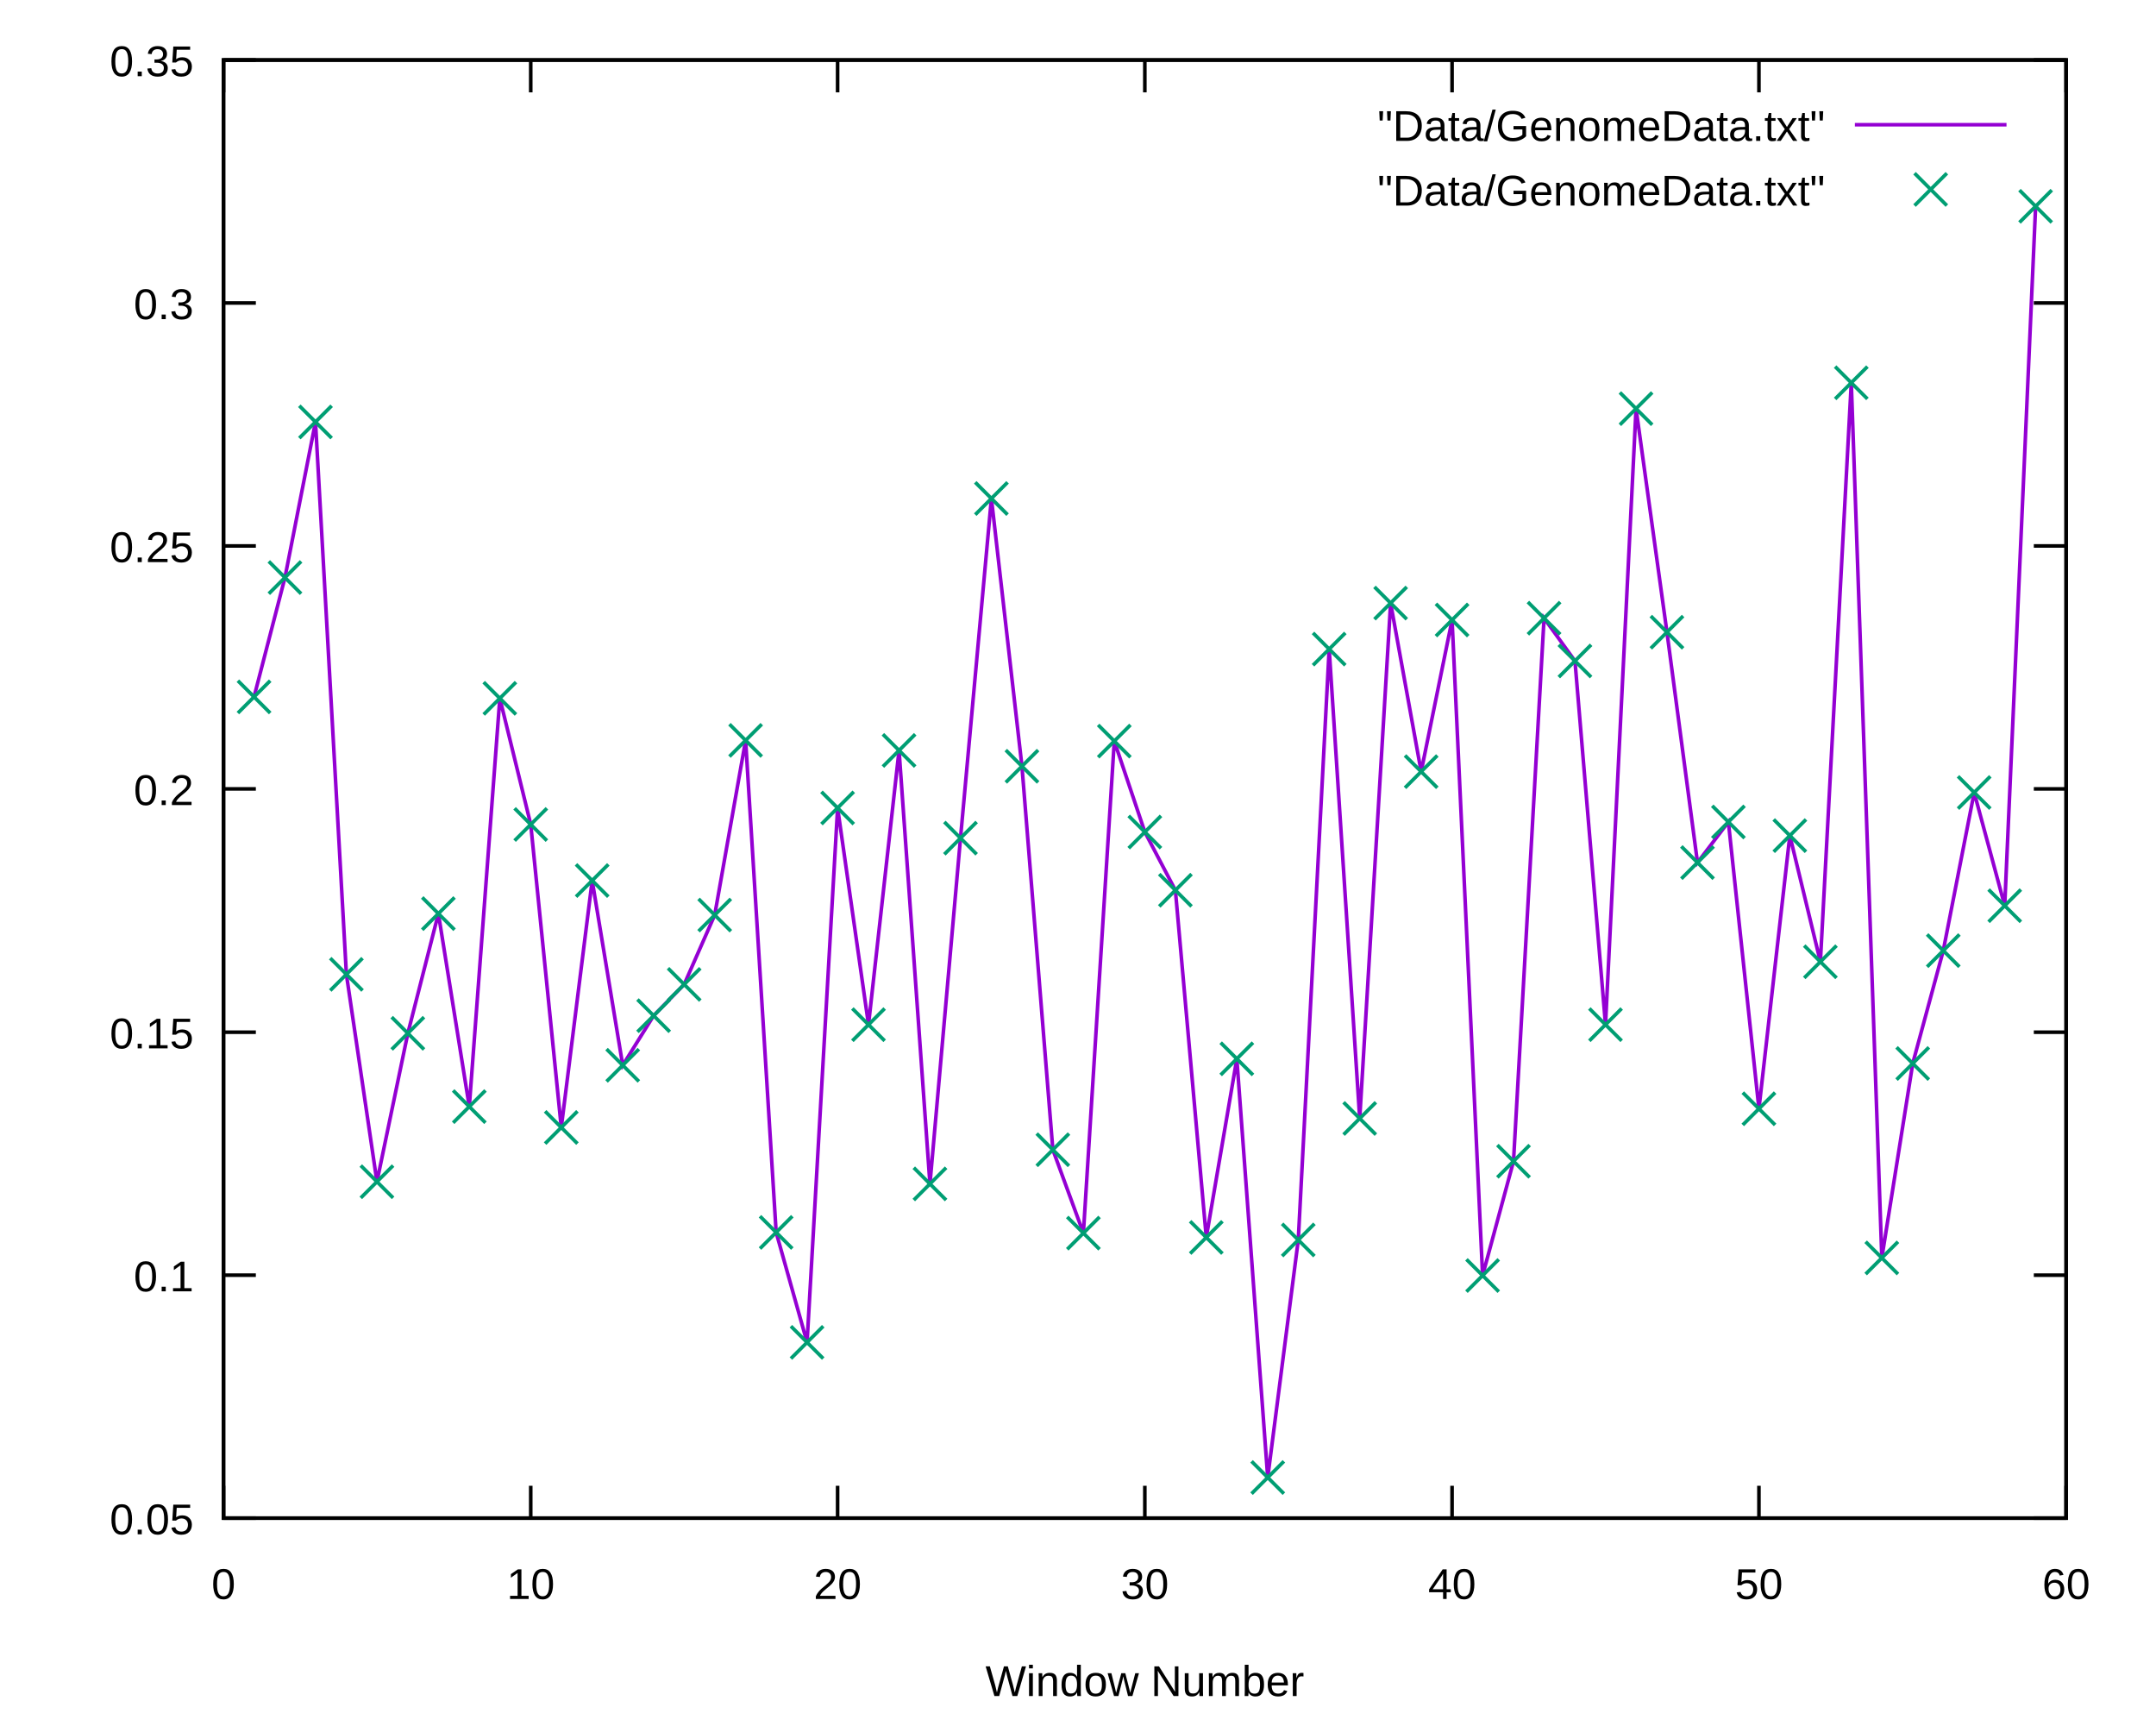
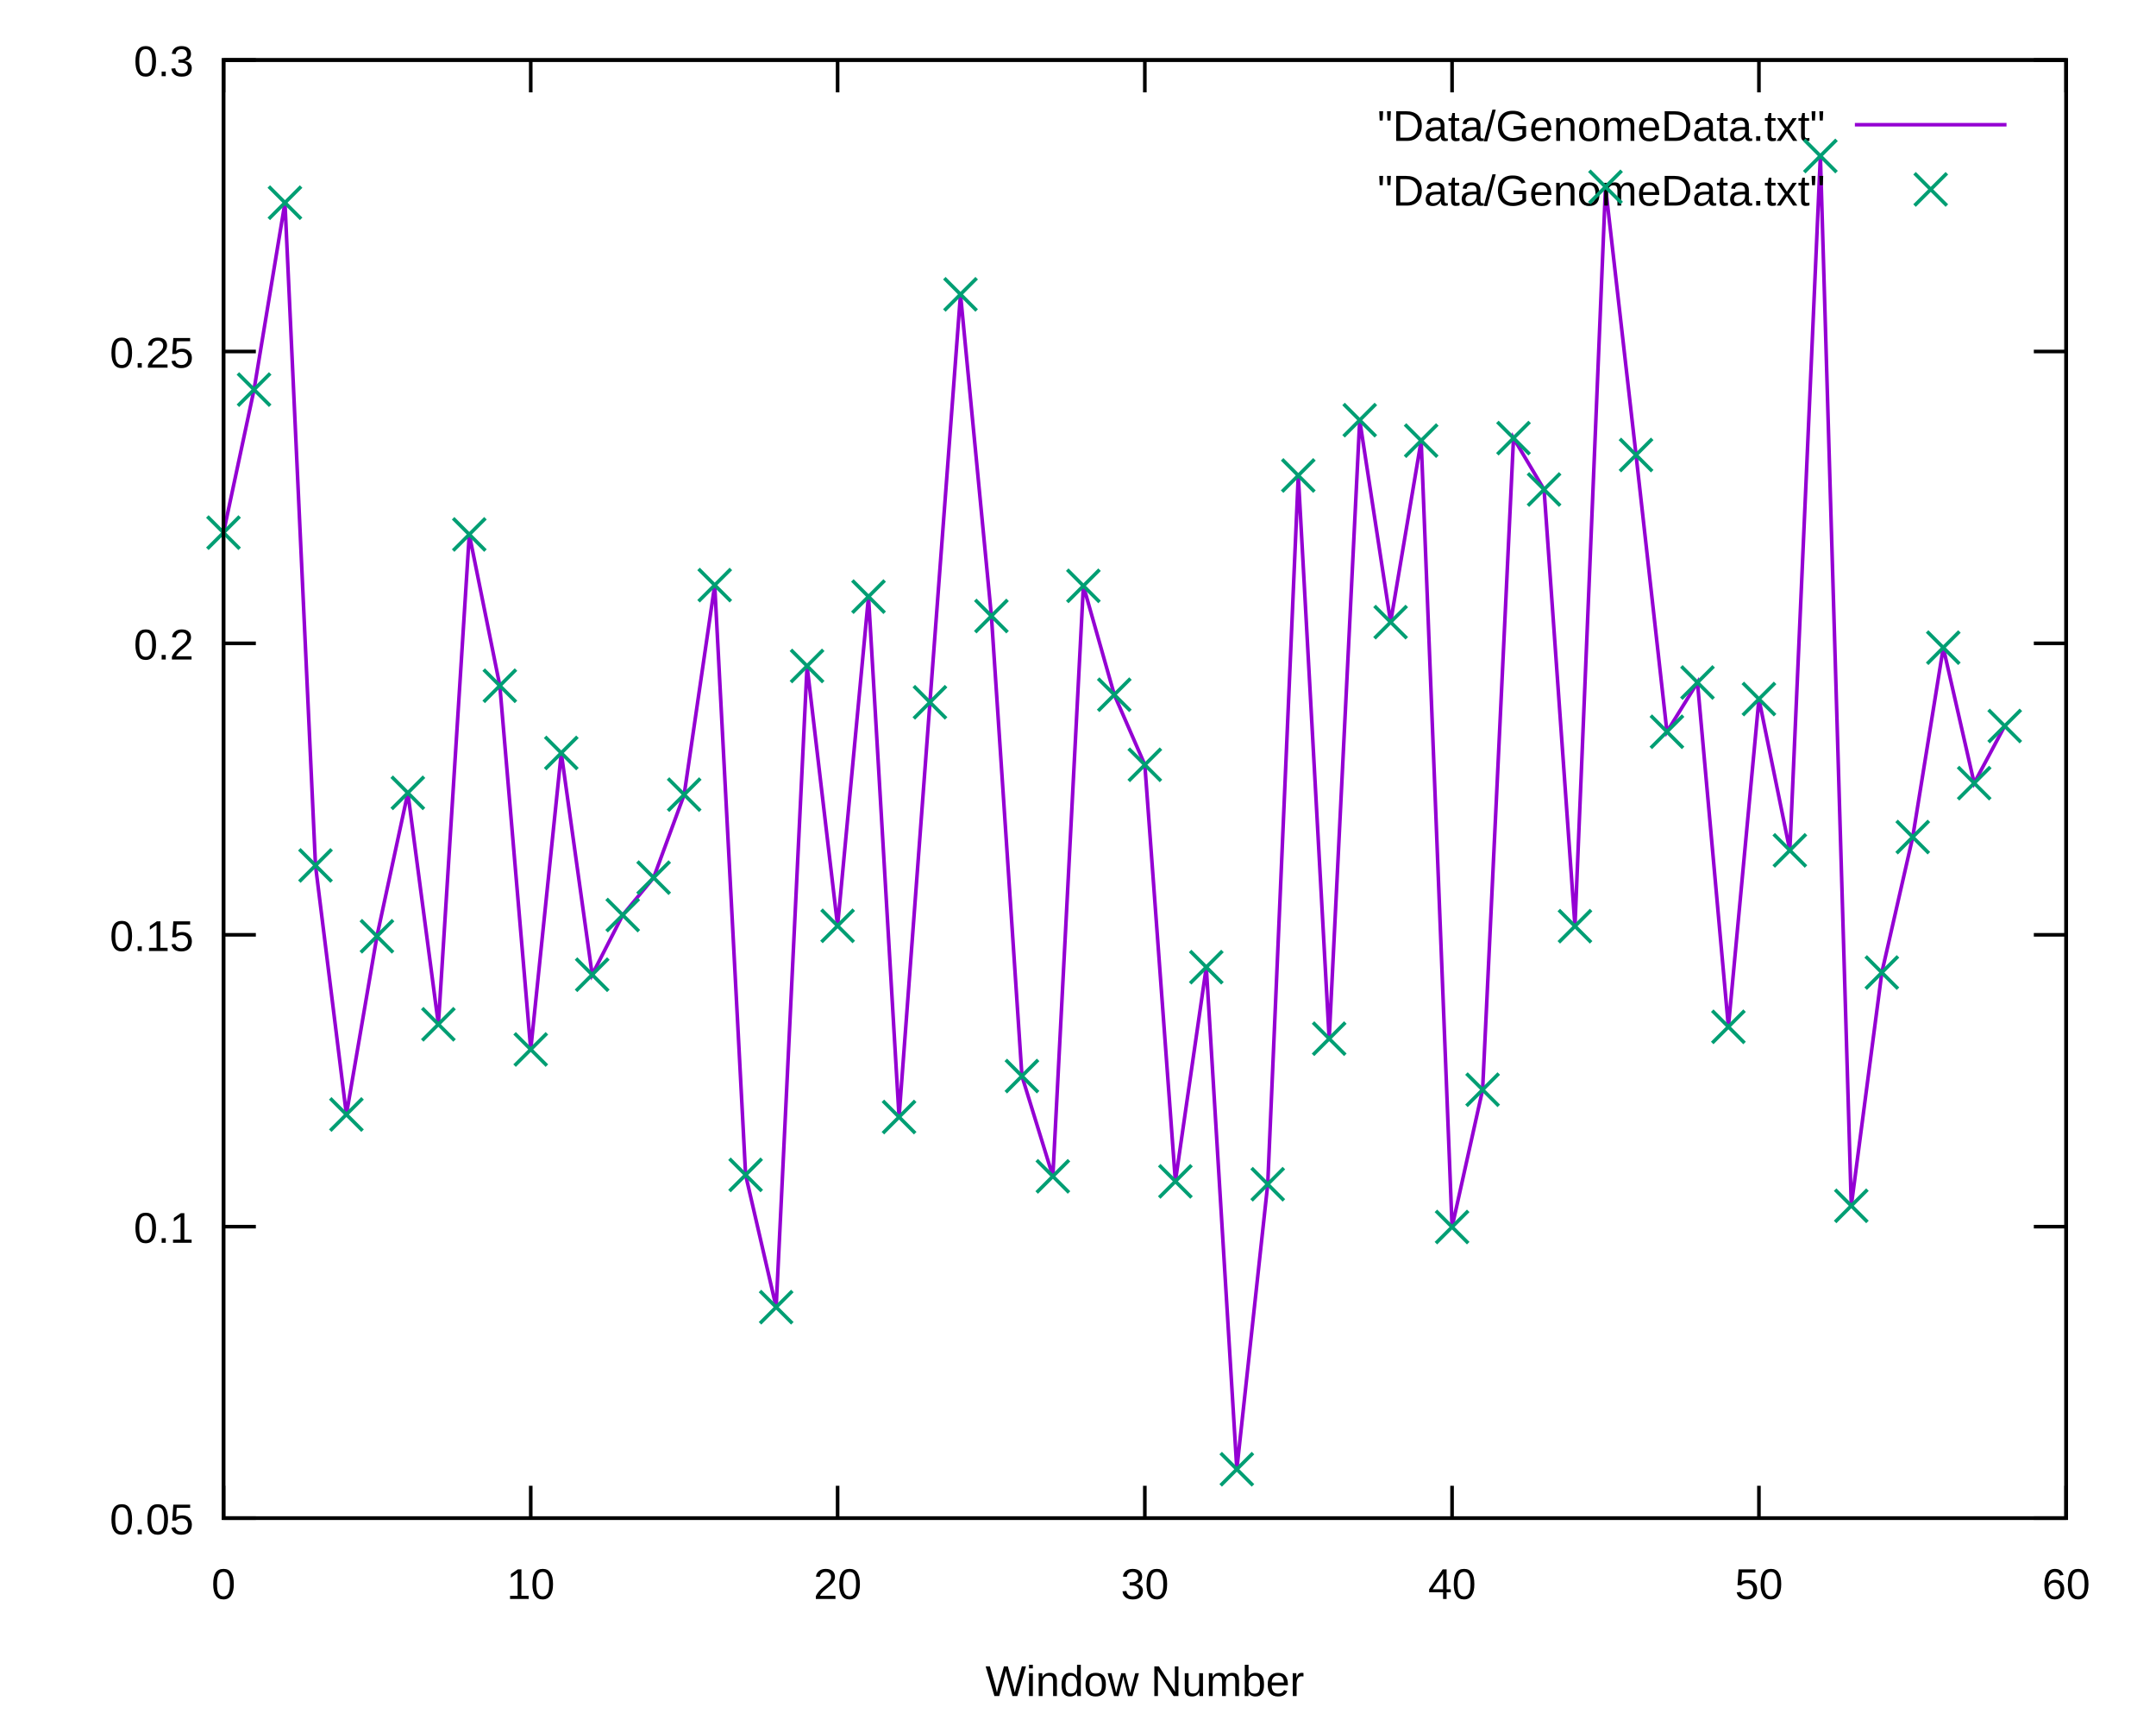
<svg xmlns="http://www.w3.org/2000/svg" xmlns:xlink="http://www.w3.org/1999/xlink" width="600" height="480" viewBox="0 0 600 480">
  <g id="gnuplot_canvas">
    <rect x="0" y="0" width="600" height="480" fill="none" />
    <defs>
      <circle id="gpDot" r="0.5" stroke-width="0.5" />
      <path id="gpPt0" stroke-width="0.222" stroke="currentColor" d="M-1,0 h2 M0,-1 v2" />
      <path id="gpPt1" stroke-width="0.222" stroke="currentColor" d="M-1,-1 L1,1 M1,-1 L-1,1" />
      <path id="gpPt2" stroke-width="0.222" stroke="currentColor" d="M-1,0 L1,0 M0,-1 L0,1 M-1,-1 L1,1 M-1,1 L1,-1" />
      <rect id="gpPt3" stroke-width="0.222" stroke="currentColor" x="-1" y="-1" width="2" height="2" />
      <rect id="gpPt4" stroke-width="0.222" stroke="currentColor" fill="currentColor" x="-1" y="-1" width="2" height="2" />
      <circle id="gpPt5" stroke-width="0.222" stroke="currentColor" cx="0" cy="0" r="1" />
      <use xlink:href="#gpPt5" id="gpPt6" fill="currentColor" stroke="none" />
      <path id="gpPt7" stroke-width="0.222" stroke="currentColor" d="M0,-1.33 L-1.33,0.67 L1.33,0.67 z" />
      <use xlink:href="#gpPt7" id="gpPt8" fill="currentColor" stroke="none" />
      <use xlink:href="#gpPt7" id="gpPt9" stroke="currentColor" transform="rotate(180)" />
      <use xlink:href="#gpPt9" id="gpPt10" fill="currentColor" stroke="none" />
      <use xlink:href="#gpPt3" id="gpPt11" stroke="currentColor" transform="rotate(45)" />
      <use xlink:href="#gpPt11" id="gpPt12" fill="currentColor" stroke="none" />
      <path id="gpPt13" stroke-width="0.222" stroke="currentColor" d="M0,1.330 L1.265,0.411 L0.782,-1.067 L-0.782,-1.076 L-1.265,0.411 z" />
      <use xlink:href="#gpPt13" id="gpPt14" fill="currentColor" stroke="none" />
      <filter id="textbox" filterUnits="objectBoundingBox" x="0" y="0" height="1" width="1">
        <feFlood flood-color="white" flood-opacity="1" result="bgnd" />
        <feComposite in="SourceGraphic" in2="bgnd" operator="atop" />
      </filter>
      <filter id="greybox" filterUnits="objectBoundingBox" x="0" y="0" height="1" width="1">
        <feFlood flood-color="lightgrey" flood-opacity="1" result="grey" />
        <feComposite in="SourceGraphic" in2="grey" operator="atop" />
      </filter>
    </defs>
    <g fill="none" color="white" stroke="currentColor" stroke-width="1.00" stroke-linecap="butt" stroke-linejoin="miter">
</g>
    <g fill="none" color="black" stroke="currentColor" stroke-width="1.00" stroke-linecap="butt" stroke-linejoin="miter">
      <path stroke="black" d="M62.2,422.4 L71.2,422.4 M575.0,422.4 L566.0,422.4  " />
      <g transform="translate(53.9,426.9)" stroke="none" fill="black" font-family="Arial" font-size="12.00" text-anchor="end">
        <text>
          <tspan font-family="Arial"> 0.05</tspan>
        </text>
      </g>
    </g>
    <g fill="none" color="black" stroke="currentColor" stroke-width="1.00" stroke-linecap="butt" stroke-linejoin="miter">
-       <path stroke="black" d="M62.2,354.8 L71.2,354.8 M575.0,354.8 L566.0,354.8  " />
-       <g transform="translate(53.9,359.3)" stroke="none" fill="black" font-family="Arial" font-size="12.00" text-anchor="end">
+       <path stroke="black" d="M62.2,341.3 L71.2,341.3 M575.0,341.3 L566.0,341.3  " />
+       <g transform="translate(53.9,345.8)" stroke="none" fill="black" font-family="Arial" font-size="12.00" text-anchor="end">
        <text>
          <tspan font-family="Arial"> 0.1</tspan>
        </text>
      </g>
    </g>
    <g fill="none" color="black" stroke="currentColor" stroke-width="1.00" stroke-linecap="butt" stroke-linejoin="miter">
-       <path stroke="black" d="M62.2,287.2 L71.2,287.2 M575.0,287.2 L566.0,287.2  " />
-       <g transform="translate(53.9,291.7)" stroke="none" fill="black" font-family="Arial" font-size="12.00" text-anchor="end">
+       <path stroke="black" d="M62.2,260.1 L71.2,260.1 M575.0,260.1 L566.0,260.1  " />
+       <g transform="translate(53.9,264.6)" stroke="none" fill="black" font-family="Arial" font-size="12.00" text-anchor="end">
        <text>
          <tspan font-family="Arial"> 0.15</tspan>
        </text>
      </g>
    </g>
    <g fill="none" color="black" stroke="currentColor" stroke-width="1.00" stroke-linecap="butt" stroke-linejoin="miter">
-       <path stroke="black" d="M62.2,219.5 L71.2,219.5 M575.0,219.5 L566.0,219.5  " />
-       <g transform="translate(53.9,224.0)" stroke="none" fill="black" font-family="Arial" font-size="12.00" text-anchor="end">
+       <path stroke="black" d="M62.2,179.0 L71.2,179.0 M575.0,179.0 L566.0,179.0  " />
+       <g transform="translate(53.9,183.5)" stroke="none" fill="black" font-family="Arial" font-size="12.00" text-anchor="end">
        <text>
          <tspan font-family="Arial"> 0.2</tspan>
        </text>
      </g>
    </g>
    <g fill="none" color="black" stroke="currentColor" stroke-width="1.00" stroke-linecap="butt" stroke-linejoin="miter">
-       <path stroke="black" d="M62.2,151.9 L71.2,151.9 M575.0,151.9 L566.0,151.9  " />
-       <g transform="translate(53.9,156.4)" stroke="none" fill="black" font-family="Arial" font-size="12.00" text-anchor="end">
+       <path stroke="black" d="M62.2,97.8 L71.2,97.8 M575.0,97.8 L566.0,97.8  " />
+       <g transform="translate(53.9,102.3)" stroke="none" fill="black" font-family="Arial" font-size="12.00" text-anchor="end">
        <text>
          <tspan font-family="Arial"> 0.25</tspan>
-         </text>
-       </g>
-     </g>
-     <g fill="none" color="black" stroke="currentColor" stroke-width="1.00" stroke-linecap="butt" stroke-linejoin="miter">
-       <path stroke="black" d="M62.2,84.3 L71.2,84.3 M575.0,84.3 L566.0,84.3  " />
-       <g transform="translate(53.9,88.8)" stroke="none" fill="black" font-family="Arial" font-size="12.00" text-anchor="end">
-         <text>
-           <tspan font-family="Arial"> 0.3</tspan>
        </text>
      </g>
    </g>
    <g fill="none" color="black" stroke="currentColor" stroke-width="1.00" stroke-linecap="butt" stroke-linejoin="miter">
      <path stroke="black" d="M62.2,16.7 L71.2,16.7 M575.0,16.7 L566.0,16.7  " />
      <g transform="translate(53.9,21.2)" stroke="none" fill="black" font-family="Arial" font-size="12.00" text-anchor="end">
        <text>
-           <tspan font-family="Arial"> 0.35</tspan>
+           <tspan font-family="Arial"> 0.3</tspan>
        </text>
      </g>
    </g>
    <g fill="none" color="black" stroke="currentColor" stroke-width="1.00" stroke-linecap="butt" stroke-linejoin="miter">
      <path stroke="black" d="M62.2,422.4 L62.2,413.4 M62.2,16.7 L62.2,25.7  " />
      <g transform="translate(62.2,444.9)" stroke="none" fill="black" font-family="Arial" font-size="12.00" text-anchor="middle">
        <text>
          <tspan font-family="Arial"> 0</tspan>
        </text>
      </g>
    </g>
    <g fill="none" color="black" stroke="currentColor" stroke-width="1.00" stroke-linecap="butt" stroke-linejoin="miter">
      <path stroke="black" d="M147.7,422.4 L147.7,413.4 M147.7,16.7 L147.7,25.7  " />
      <g transform="translate(147.7,444.9)" stroke="none" fill="black" font-family="Arial" font-size="12.00" text-anchor="middle">
        <text>
          <tspan font-family="Arial"> 10</tspan>
        </text>
      </g>
    </g>
    <g fill="none" color="black" stroke="currentColor" stroke-width="1.00" stroke-linecap="butt" stroke-linejoin="miter">
      <path stroke="black" d="M233.1,422.4 L233.1,413.4 M233.1,16.7 L233.1,25.7  " />
      <g transform="translate(233.1,444.9)" stroke="none" fill="black" font-family="Arial" font-size="12.00" text-anchor="middle">
        <text>
          <tspan font-family="Arial"> 20</tspan>
        </text>
      </g>
    </g>
    <g fill="none" color="black" stroke="currentColor" stroke-width="1.00" stroke-linecap="butt" stroke-linejoin="miter">
      <path stroke="black" d="M318.6,422.4 L318.6,413.4 M318.6,16.7 L318.6,25.7  " />
      <g transform="translate(318.6,444.9)" stroke="none" fill="black" font-family="Arial" font-size="12.00" text-anchor="middle">
        <text>
          <tspan font-family="Arial"> 30</tspan>
        </text>
      </g>
    </g>
    <g fill="none" color="black" stroke="currentColor" stroke-width="1.00" stroke-linecap="butt" stroke-linejoin="miter">
      <path stroke="black" d="M404.1,422.4 L404.1,413.4 M404.1,16.7 L404.1,25.7  " />
      <g transform="translate(404.1,444.9)" stroke="none" fill="black" font-family="Arial" font-size="12.00" text-anchor="middle">
        <text>
          <tspan font-family="Arial"> 40</tspan>
        </text>
      </g>
    </g>
    <g fill="none" color="black" stroke="currentColor" stroke-width="1.00" stroke-linecap="butt" stroke-linejoin="miter">
      <path stroke="black" d="M489.5,422.4 L489.5,413.4 M489.5,16.7 L489.5,25.7  " />
      <g transform="translate(489.5,444.9)" stroke="none" fill="black" font-family="Arial" font-size="12.00" text-anchor="middle">
        <text>
          <tspan font-family="Arial"> 50</tspan>
        </text>
      </g>
    </g>
    <g fill="none" color="black" stroke="currentColor" stroke-width="1.00" stroke-linecap="butt" stroke-linejoin="miter">
      <path stroke="black" d="M575.0,422.4 L575.0,413.4 M575.0,16.7 L575.0,25.7  " />
      <g transform="translate(575.0,444.9)" stroke="none" fill="black" font-family="Arial" font-size="12.00" text-anchor="middle">
        <text>
          <tspan font-family="Arial"> 60</tspan>
        </text>
      </g>
    </g>
    <g fill="none" color="black" stroke="currentColor" stroke-width="1.00" stroke-linecap="butt" stroke-linejoin="miter">
</g>
    <g fill="none" color="black" stroke="currentColor" stroke-width="1.00" stroke-linecap="butt" stroke-linejoin="miter">
      <path stroke="black" d="M62.2,16.7 L62.2,422.4 L575.0,422.4 L575.0,16.7 L62.2,16.7 Z  " />
    </g>
    <g fill="none" color="black" stroke="currentColor" stroke-width="1.00" stroke-linecap="butt" stroke-linejoin="miter">
      <g transform="translate(318.6,471.9)" stroke="none" fill="black" font-family="Arial" font-size="12.00" text-anchor="middle">
        <text>
          <tspan font-family="Arial">Window Number</tspan>
        </text>
      </g>
    </g>
    <g fill="none" color="black" stroke="currentColor" stroke-width="1.00" stroke-linecap="butt" stroke-linejoin="miter">
</g>
    <g id="gnuplot_plot_1">
      <g fill="none" color="black" stroke="currentColor" stroke-width="1.00" stroke-linecap="butt" stroke-linejoin="miter">
        <g transform="translate(507.9,39.2)" stroke="none" fill="black" font-family="Arial" font-size="12.00" text-anchor="end">
          <text>"Data/GenomeData.txt"</text>
        </g>
      </g>
      <g fill="none" color="black" stroke="currentColor" stroke-width="1.00" stroke-linecap="butt" stroke-linejoin="miter">
-         <path stroke="rgb(148,   0, 211)" d="M516.2,34.7 L558.4,34.7 M70.7,193.9 L79.3,160.7 L87.8,117.4 L96.4,271.1 L104.9,328.8 L113.5,287.5   L122.0,254.2 L130.6,307.9 L139.1,194.3 L147.7,229.4 L156.2,313.7 L164.8,245.0 L173.3,296.4 L181.9,282.6   L190.4,273.9 L198.9,254.6 L207.5,206.0 L216.0,342.9 L224.6,373.5 L233.1,224.8 L241.7,285.1 L250.2,208.8   L258.8,329.4 L267.3,233.2 L275.9,138.7 L284.4,213.2 L293.0,319.9 L301.5,343.1 L310.1,206.2 L318.6,231.5   L327.1,247.7 L335.7,344.3 L344.2,294.6 L352.8,411.1 L361.3,345.0 L369.9,180.6 L378.4,311.2 L387.0,167.8   L395.5,214.7 L404.1,172.5 L412.6,354.9 L421.2,323.1 L429.7,172.0 L438.3,183.9 L446.8,285.1 L455.3,113.7   L463.9,175.9 L472.4,240.0 L481.0,228.7 L489.5,308.5 L498.1,232.5 L506.6,267.6 L515.2,106.5 L523.7,350.0   L532.3,295.9 L540.8,264.5 L549.4,220.5 L557.9,252.0 L566.5,57.4  " />
+         <path stroke="rgb(148,   0, 211)" d="M516.2,34.7 L558.4,34.7 M62.2,148.2 L70.7,108.4 L79.3,56.4 L87.8,240.8 L96.4,310.1 L104.9,260.5   L113.5,220.6 L122.0,285.0 L130.6,148.7 L139.1,190.8 L147.7,292.0 L156.2,209.5 L164.8,271.2 L173.3,254.6   L181.9,244.2 L190.4,221.1 L198.9,162.8 L207.5,326.9 L216.0,363.7 L224.6,185.3 L233.1,257.6 L241.7,166.0   L250.2,310.8 L258.8,195.4 L267.3,81.9 L275.9,171.4 L284.4,299.4 L293.0,327.3 L301.5,163.0 L310.1,193.3   L318.6,212.8 L327.1,328.7 L335.7,269.1 L344.2,408.8 L352.8,329.5 L361.3,132.3 L369.9,289.0 L378.4,116.9   L387.0,173.1 L395.5,122.6 L404.1,341.4 L412.6,303.2 L421.2,121.9 L429.7,136.2 L438.3,257.7 L446.8,52.0   L455.3,126.6 L463.9,203.6 L472.4,189.9 L481.0,285.7 L489.5,194.5 L498.1,236.6 L506.6,43.4 L515.2,335.5   L523.7,270.6 L532.3,232.9 L540.8,180.2 L549.4,217.9 L557.9,202.0  " />
      </g>
    </g>
    <g id="gnuplot_plot_2">
      <g fill="none" color="black" stroke="currentColor" stroke-width="1.00" stroke-linecap="butt" stroke-linejoin="miter">
        <g transform="translate(507.9,57.2)" stroke="none" fill="black" font-family="Arial" font-size="12.00" text-anchor="end">
          <text>"Data/GenomeData.txt"</text>
        </g>
      </g>
      <g fill="none" color="black" stroke="currentColor" stroke-width="1.00" stroke-linecap="butt" stroke-linejoin="miter">
-         <use xlink:href="#gpPt1" transform="translate(70.7,193.9) scale(4.50)" color="rgb(  0, 158, 115)" />
-         <use xlink:href="#gpPt1" transform="translate(79.3,160.7) scale(4.50)" color="rgb(  0, 158, 115)" />
-         <use xlink:href="#gpPt1" transform="translate(87.8,117.4) scale(4.50)" color="rgb(  0, 158, 115)" />
-         <use xlink:href="#gpPt1" transform="translate(96.4,271.1) scale(4.50)" color="rgb(  0, 158, 115)" />
-         <use xlink:href="#gpPt1" transform="translate(104.9,328.8) scale(4.50)" color="rgb(  0, 158, 115)" />
-         <use xlink:href="#gpPt1" transform="translate(113.5,287.5) scale(4.50)" color="rgb(  0, 158, 115)" />
-         <use xlink:href="#gpPt1" transform="translate(122.0,254.2) scale(4.50)" color="rgb(  0, 158, 115)" />
-         <use xlink:href="#gpPt1" transform="translate(130.6,307.9) scale(4.50)" color="rgb(  0, 158, 115)" />
-         <use xlink:href="#gpPt1" transform="translate(139.1,194.3) scale(4.50)" color="rgb(  0, 158, 115)" />
-         <use xlink:href="#gpPt1" transform="translate(147.7,229.4) scale(4.50)" color="rgb(  0, 158, 115)" />
-         <use xlink:href="#gpPt1" transform="translate(156.2,313.7) scale(4.50)" color="rgb(  0, 158, 115)" />
-         <use xlink:href="#gpPt1" transform="translate(164.8,245.0) scale(4.50)" color="rgb(  0, 158, 115)" />
-         <use xlink:href="#gpPt1" transform="translate(173.3,296.4) scale(4.50)" color="rgb(  0, 158, 115)" />
-         <use xlink:href="#gpPt1" transform="translate(181.9,282.6) scale(4.50)" color="rgb(  0, 158, 115)" />
-         <use xlink:href="#gpPt1" transform="translate(190.4,273.9) scale(4.50)" color="rgb(  0, 158, 115)" />
-         <use xlink:href="#gpPt1" transform="translate(198.9,254.6) scale(4.50)" color="rgb(  0, 158, 115)" />
-         <use xlink:href="#gpPt1" transform="translate(207.5,206.0) scale(4.50)" color="rgb(  0, 158, 115)" />
-         <use xlink:href="#gpPt1" transform="translate(216.0,342.9) scale(4.50)" color="rgb(  0, 158, 115)" />
-         <use xlink:href="#gpPt1" transform="translate(224.6,373.5) scale(4.50)" color="rgb(  0, 158, 115)" />
-         <use xlink:href="#gpPt1" transform="translate(233.1,224.8) scale(4.50)" color="rgb(  0, 158, 115)" />
-         <use xlink:href="#gpPt1" transform="translate(241.7,285.1) scale(4.50)" color="rgb(  0, 158, 115)" />
-         <use xlink:href="#gpPt1" transform="translate(250.2,208.8) scale(4.50)" color="rgb(  0, 158, 115)" />
-         <use xlink:href="#gpPt1" transform="translate(258.8,329.4) scale(4.50)" color="rgb(  0, 158, 115)" />
-         <use xlink:href="#gpPt1" transform="translate(267.3,233.2) scale(4.50)" color="rgb(  0, 158, 115)" />
-         <use xlink:href="#gpPt1" transform="translate(275.9,138.7) scale(4.50)" color="rgb(  0, 158, 115)" />
-         <use xlink:href="#gpPt1" transform="translate(284.4,213.2) scale(4.50)" color="rgb(  0, 158, 115)" />
-         <use xlink:href="#gpPt1" transform="translate(293.0,319.9) scale(4.50)" color="rgb(  0, 158, 115)" />
-         <use xlink:href="#gpPt1" transform="translate(301.5,343.1) scale(4.50)" color="rgb(  0, 158, 115)" />
-         <use xlink:href="#gpPt1" transform="translate(310.1,206.2) scale(4.50)" color="rgb(  0, 158, 115)" />
-         <use xlink:href="#gpPt1" transform="translate(318.6,231.5) scale(4.50)" color="rgb(  0, 158, 115)" />
-         <use xlink:href="#gpPt1" transform="translate(327.1,247.7) scale(4.50)" color="rgb(  0, 158, 115)" />
-         <use xlink:href="#gpPt1" transform="translate(335.7,344.3) scale(4.50)" color="rgb(  0, 158, 115)" />
-         <use xlink:href="#gpPt1" transform="translate(344.2,294.6) scale(4.50)" color="rgb(  0, 158, 115)" />
-         <use xlink:href="#gpPt1" transform="translate(352.8,411.1) scale(4.50)" color="rgb(  0, 158, 115)" />
-         <use xlink:href="#gpPt1" transform="translate(361.3,345.0) scale(4.50)" color="rgb(  0, 158, 115)" />
-         <use xlink:href="#gpPt1" transform="translate(369.9,180.6) scale(4.50)" color="rgb(  0, 158, 115)" />
-         <use xlink:href="#gpPt1" transform="translate(378.4,311.2) scale(4.50)" color="rgb(  0, 158, 115)" />
-         <use xlink:href="#gpPt1" transform="translate(387.0,167.8) scale(4.50)" color="rgb(  0, 158, 115)" />
-         <use xlink:href="#gpPt1" transform="translate(395.5,214.7) scale(4.50)" color="rgb(  0, 158, 115)" />
-         <use xlink:href="#gpPt1" transform="translate(404.1,172.5) scale(4.50)" color="rgb(  0, 158, 115)" />
-         <use xlink:href="#gpPt1" transform="translate(412.6,354.9) scale(4.50)" color="rgb(  0, 158, 115)" />
-         <use xlink:href="#gpPt1" transform="translate(421.2,323.1) scale(4.50)" color="rgb(  0, 158, 115)" />
-         <use xlink:href="#gpPt1" transform="translate(429.7,172.0) scale(4.50)" color="rgb(  0, 158, 115)" />
-         <use xlink:href="#gpPt1" transform="translate(438.3,183.9) scale(4.50)" color="rgb(  0, 158, 115)" />
-         <use xlink:href="#gpPt1" transform="translate(446.8,285.1) scale(4.50)" color="rgb(  0, 158, 115)" />
-         <use xlink:href="#gpPt1" transform="translate(455.3,113.7) scale(4.50)" color="rgb(  0, 158, 115)" />
-         <use xlink:href="#gpPt1" transform="translate(463.9,175.9) scale(4.50)" color="rgb(  0, 158, 115)" />
-         <use xlink:href="#gpPt1" transform="translate(472.4,240.0) scale(4.50)" color="rgb(  0, 158, 115)" />
-         <use xlink:href="#gpPt1" transform="translate(481.0,228.7) scale(4.50)" color="rgb(  0, 158, 115)" />
-         <use xlink:href="#gpPt1" transform="translate(489.5,308.5) scale(4.50)" color="rgb(  0, 158, 115)" />
-         <use xlink:href="#gpPt1" transform="translate(498.1,232.5) scale(4.50)" color="rgb(  0, 158, 115)" />
-         <use xlink:href="#gpPt1" transform="translate(506.6,267.6) scale(4.50)" color="rgb(  0, 158, 115)" />
-         <use xlink:href="#gpPt1" transform="translate(515.2,106.5) scale(4.50)" color="rgb(  0, 158, 115)" />
-         <use xlink:href="#gpPt1" transform="translate(523.7,350.0) scale(4.50)" color="rgb(  0, 158, 115)" />
-         <use xlink:href="#gpPt1" transform="translate(532.3,295.9) scale(4.50)" color="rgb(  0, 158, 115)" />
-         <use xlink:href="#gpPt1" transform="translate(540.8,264.5) scale(4.50)" color="rgb(  0, 158, 115)" />
-         <use xlink:href="#gpPt1" transform="translate(549.4,220.5) scale(4.50)" color="rgb(  0, 158, 115)" />
-         <use xlink:href="#gpPt1" transform="translate(557.9,252.0) scale(4.50)" color="rgb(  0, 158, 115)" />
-         <use xlink:href="#gpPt1" transform="translate(566.5,57.4) scale(4.50)" color="rgb(  0, 158, 115)" />
+         <use xlink:href="#gpPt1" transform="translate(62.2,148.2) scale(4.50)" color="rgb(  0, 158, 115)" />
+         <use xlink:href="#gpPt1" transform="translate(70.7,108.4) scale(4.50)" color="rgb(  0, 158, 115)" />
+         <use xlink:href="#gpPt1" transform="translate(79.3,56.4) scale(4.50)" color="rgb(  0, 158, 115)" />
+         <use xlink:href="#gpPt1" transform="translate(87.8,240.8) scale(4.50)" color="rgb(  0, 158, 115)" />
+         <use xlink:href="#gpPt1" transform="translate(96.4,310.1) scale(4.50)" color="rgb(  0, 158, 115)" />
+         <use xlink:href="#gpPt1" transform="translate(104.9,260.5) scale(4.50)" color="rgb(  0, 158, 115)" />
+         <use xlink:href="#gpPt1" transform="translate(113.5,220.6) scale(4.50)" color="rgb(  0, 158, 115)" />
+         <use xlink:href="#gpPt1" transform="translate(122.0,285.0) scale(4.50)" color="rgb(  0, 158, 115)" />
+         <use xlink:href="#gpPt1" transform="translate(130.6,148.7) scale(4.50)" color="rgb(  0, 158, 115)" />
+         <use xlink:href="#gpPt1" transform="translate(139.1,190.8) scale(4.50)" color="rgb(  0, 158, 115)" />
+         <use xlink:href="#gpPt1" transform="translate(147.7,292.0) scale(4.50)" color="rgb(  0, 158, 115)" />
+         <use xlink:href="#gpPt1" transform="translate(156.2,209.5) scale(4.50)" color="rgb(  0, 158, 115)" />
+         <use xlink:href="#gpPt1" transform="translate(164.8,271.2) scale(4.50)" color="rgb(  0, 158, 115)" />
+         <use xlink:href="#gpPt1" transform="translate(173.3,254.6) scale(4.50)" color="rgb(  0, 158, 115)" />
+         <use xlink:href="#gpPt1" transform="translate(181.9,244.2) scale(4.50)" color="rgb(  0, 158, 115)" />
+         <use xlink:href="#gpPt1" transform="translate(190.4,221.1) scale(4.50)" color="rgb(  0, 158, 115)" />
+         <use xlink:href="#gpPt1" transform="translate(198.9,162.8) scale(4.50)" color="rgb(  0, 158, 115)" />
+         <use xlink:href="#gpPt1" transform="translate(207.5,326.9) scale(4.50)" color="rgb(  0, 158, 115)" />
+         <use xlink:href="#gpPt1" transform="translate(216.0,363.7) scale(4.50)" color="rgb(  0, 158, 115)" />
+         <use xlink:href="#gpPt1" transform="translate(224.6,185.3) scale(4.50)" color="rgb(  0, 158, 115)" />
+         <use xlink:href="#gpPt1" transform="translate(233.1,257.6) scale(4.50)" color="rgb(  0, 158, 115)" />
+         <use xlink:href="#gpPt1" transform="translate(241.7,166.0) scale(4.50)" color="rgb(  0, 158, 115)" />
+         <use xlink:href="#gpPt1" transform="translate(250.2,310.8) scale(4.50)" color="rgb(  0, 158, 115)" />
+         <use xlink:href="#gpPt1" transform="translate(258.8,195.4) scale(4.50)" color="rgb(  0, 158, 115)" />
+         <use xlink:href="#gpPt1" transform="translate(267.3,81.9) scale(4.50)" color="rgb(  0, 158, 115)" />
+         <use xlink:href="#gpPt1" transform="translate(275.9,171.4) scale(4.50)" color="rgb(  0, 158, 115)" />
+         <use xlink:href="#gpPt1" transform="translate(284.4,299.4) scale(4.50)" color="rgb(  0, 158, 115)" />
+         <use xlink:href="#gpPt1" transform="translate(293.0,327.3) scale(4.50)" color="rgb(  0, 158, 115)" />
+         <use xlink:href="#gpPt1" transform="translate(301.5,163.0) scale(4.50)" color="rgb(  0, 158, 115)" />
+         <use xlink:href="#gpPt1" transform="translate(310.1,193.3) scale(4.50)" color="rgb(  0, 158, 115)" />
+         <use xlink:href="#gpPt1" transform="translate(318.6,212.8) scale(4.50)" color="rgb(  0, 158, 115)" />
+         <use xlink:href="#gpPt1" transform="translate(327.1,328.7) scale(4.50)" color="rgb(  0, 158, 115)" />
+         <use xlink:href="#gpPt1" transform="translate(335.7,269.1) scale(4.50)" color="rgb(  0, 158, 115)" />
+         <use xlink:href="#gpPt1" transform="translate(344.2,408.8) scale(4.50)" color="rgb(  0, 158, 115)" />
+         <use xlink:href="#gpPt1" transform="translate(352.8,329.5) scale(4.50)" color="rgb(  0, 158, 115)" />
+         <use xlink:href="#gpPt1" transform="translate(361.3,132.3) scale(4.50)" color="rgb(  0, 158, 115)" />
+         <use xlink:href="#gpPt1" transform="translate(369.9,289.0) scale(4.50)" color="rgb(  0, 158, 115)" />
+         <use xlink:href="#gpPt1" transform="translate(378.4,116.9) scale(4.50)" color="rgb(  0, 158, 115)" />
+         <use xlink:href="#gpPt1" transform="translate(387.0,173.1) scale(4.50)" color="rgb(  0, 158, 115)" />
+         <use xlink:href="#gpPt1" transform="translate(395.5,122.6) scale(4.50)" color="rgb(  0, 158, 115)" />
+         <use xlink:href="#gpPt1" transform="translate(404.1,341.4) scale(4.50)" color="rgb(  0, 158, 115)" />
+         <use xlink:href="#gpPt1" transform="translate(412.6,303.2) scale(4.50)" color="rgb(  0, 158, 115)" />
+         <use xlink:href="#gpPt1" transform="translate(421.2,121.9) scale(4.50)" color="rgb(  0, 158, 115)" />
+         <use xlink:href="#gpPt1" transform="translate(429.7,136.2) scale(4.50)" color="rgb(  0, 158, 115)" />
+         <use xlink:href="#gpPt1" transform="translate(438.3,257.7) scale(4.50)" color="rgb(  0, 158, 115)" />
+         <use xlink:href="#gpPt1" transform="translate(446.8,52.0) scale(4.50)" color="rgb(  0, 158, 115)" />
+         <use xlink:href="#gpPt1" transform="translate(455.3,126.6) scale(4.50)" color="rgb(  0, 158, 115)" />
+         <use xlink:href="#gpPt1" transform="translate(463.9,203.6) scale(4.50)" color="rgb(  0, 158, 115)" />
+         <use xlink:href="#gpPt1" transform="translate(472.4,189.9) scale(4.50)" color="rgb(  0, 158, 115)" />
+         <use xlink:href="#gpPt1" transform="translate(481.0,285.7) scale(4.50)" color="rgb(  0, 158, 115)" />
+         <use xlink:href="#gpPt1" transform="translate(489.5,194.5) scale(4.50)" color="rgb(  0, 158, 115)" />
+         <use xlink:href="#gpPt1" transform="translate(498.1,236.6) scale(4.50)" color="rgb(  0, 158, 115)" />
+         <use xlink:href="#gpPt1" transform="translate(506.6,43.4) scale(4.50)" color="rgb(  0, 158, 115)" />
+         <use xlink:href="#gpPt1" transform="translate(515.2,335.5) scale(4.50)" color="rgb(  0, 158, 115)" />
+         <use xlink:href="#gpPt1" transform="translate(523.7,270.6) scale(4.50)" color="rgb(  0, 158, 115)" />
+         <use xlink:href="#gpPt1" transform="translate(532.3,232.9) scale(4.50)" color="rgb(  0, 158, 115)" />
+         <use xlink:href="#gpPt1" transform="translate(540.8,180.2) scale(4.50)" color="rgb(  0, 158, 115)" />
+         <use xlink:href="#gpPt1" transform="translate(549.4,217.9) scale(4.50)" color="rgb(  0, 158, 115)" />
+         <use xlink:href="#gpPt1" transform="translate(557.9,202.0) scale(4.50)" color="rgb(  0, 158, 115)" />
        <use xlink:href="#gpPt1" transform="translate(537.3,52.7) scale(4.50)" color="rgb(  0, 158, 115)" />
      </g>
    </g>
    <g fill="none" color="white" stroke="rgb(  0, 158, 115)" stroke-width="2.00" stroke-linecap="butt" stroke-linejoin="miter">
</g>
    <g fill="none" color="black" stroke="currentColor" stroke-width="2.00" stroke-linecap="butt" stroke-linejoin="miter">
</g>
    <g fill="none" color="black" stroke="black" stroke-width="1.00" stroke-linecap="butt" stroke-linejoin="miter">
</g>
    <g fill="none" color="black" stroke="currentColor" stroke-width="1.00" stroke-linecap="butt" stroke-linejoin="miter">
      <path stroke="black" d="M62.2,16.7 L62.2,422.4 L575.0,422.4 L575.0,16.7 L62.2,16.7 Z  " />
    </g>
    <g fill="none" color="black" stroke="currentColor" stroke-width="1.00" stroke-linecap="butt" stroke-linejoin="miter">
</g>
  </g>
</svg>
